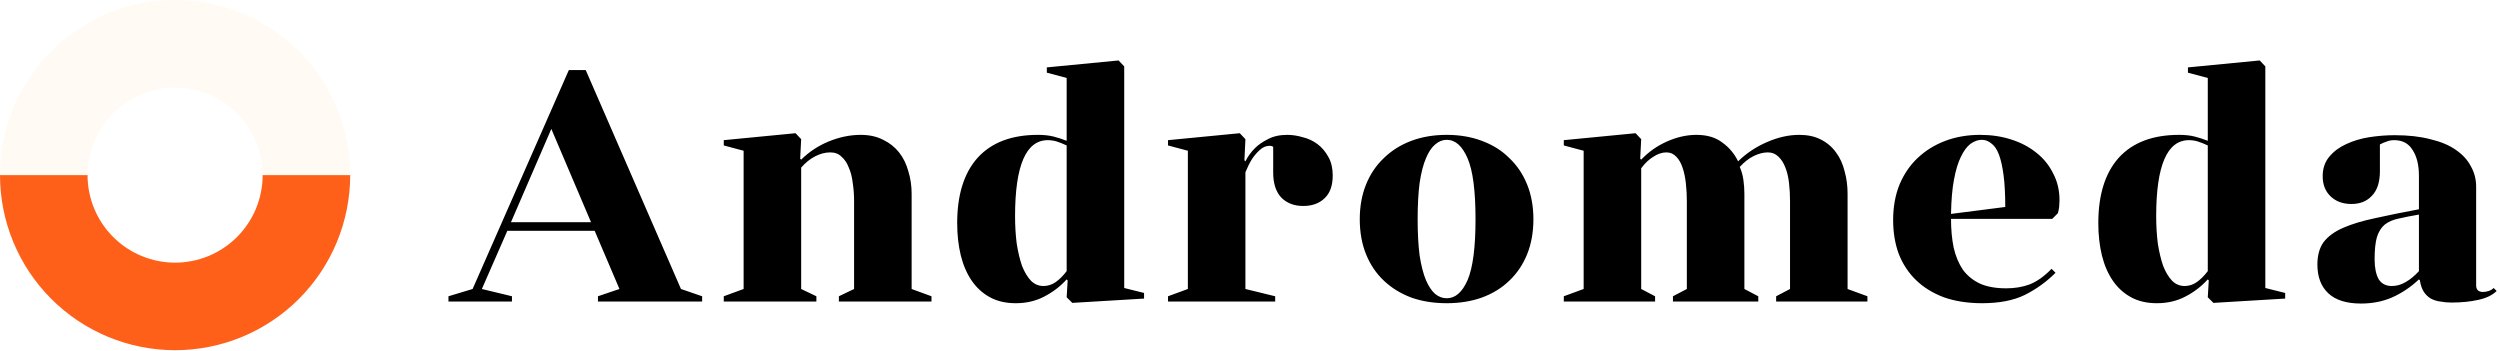
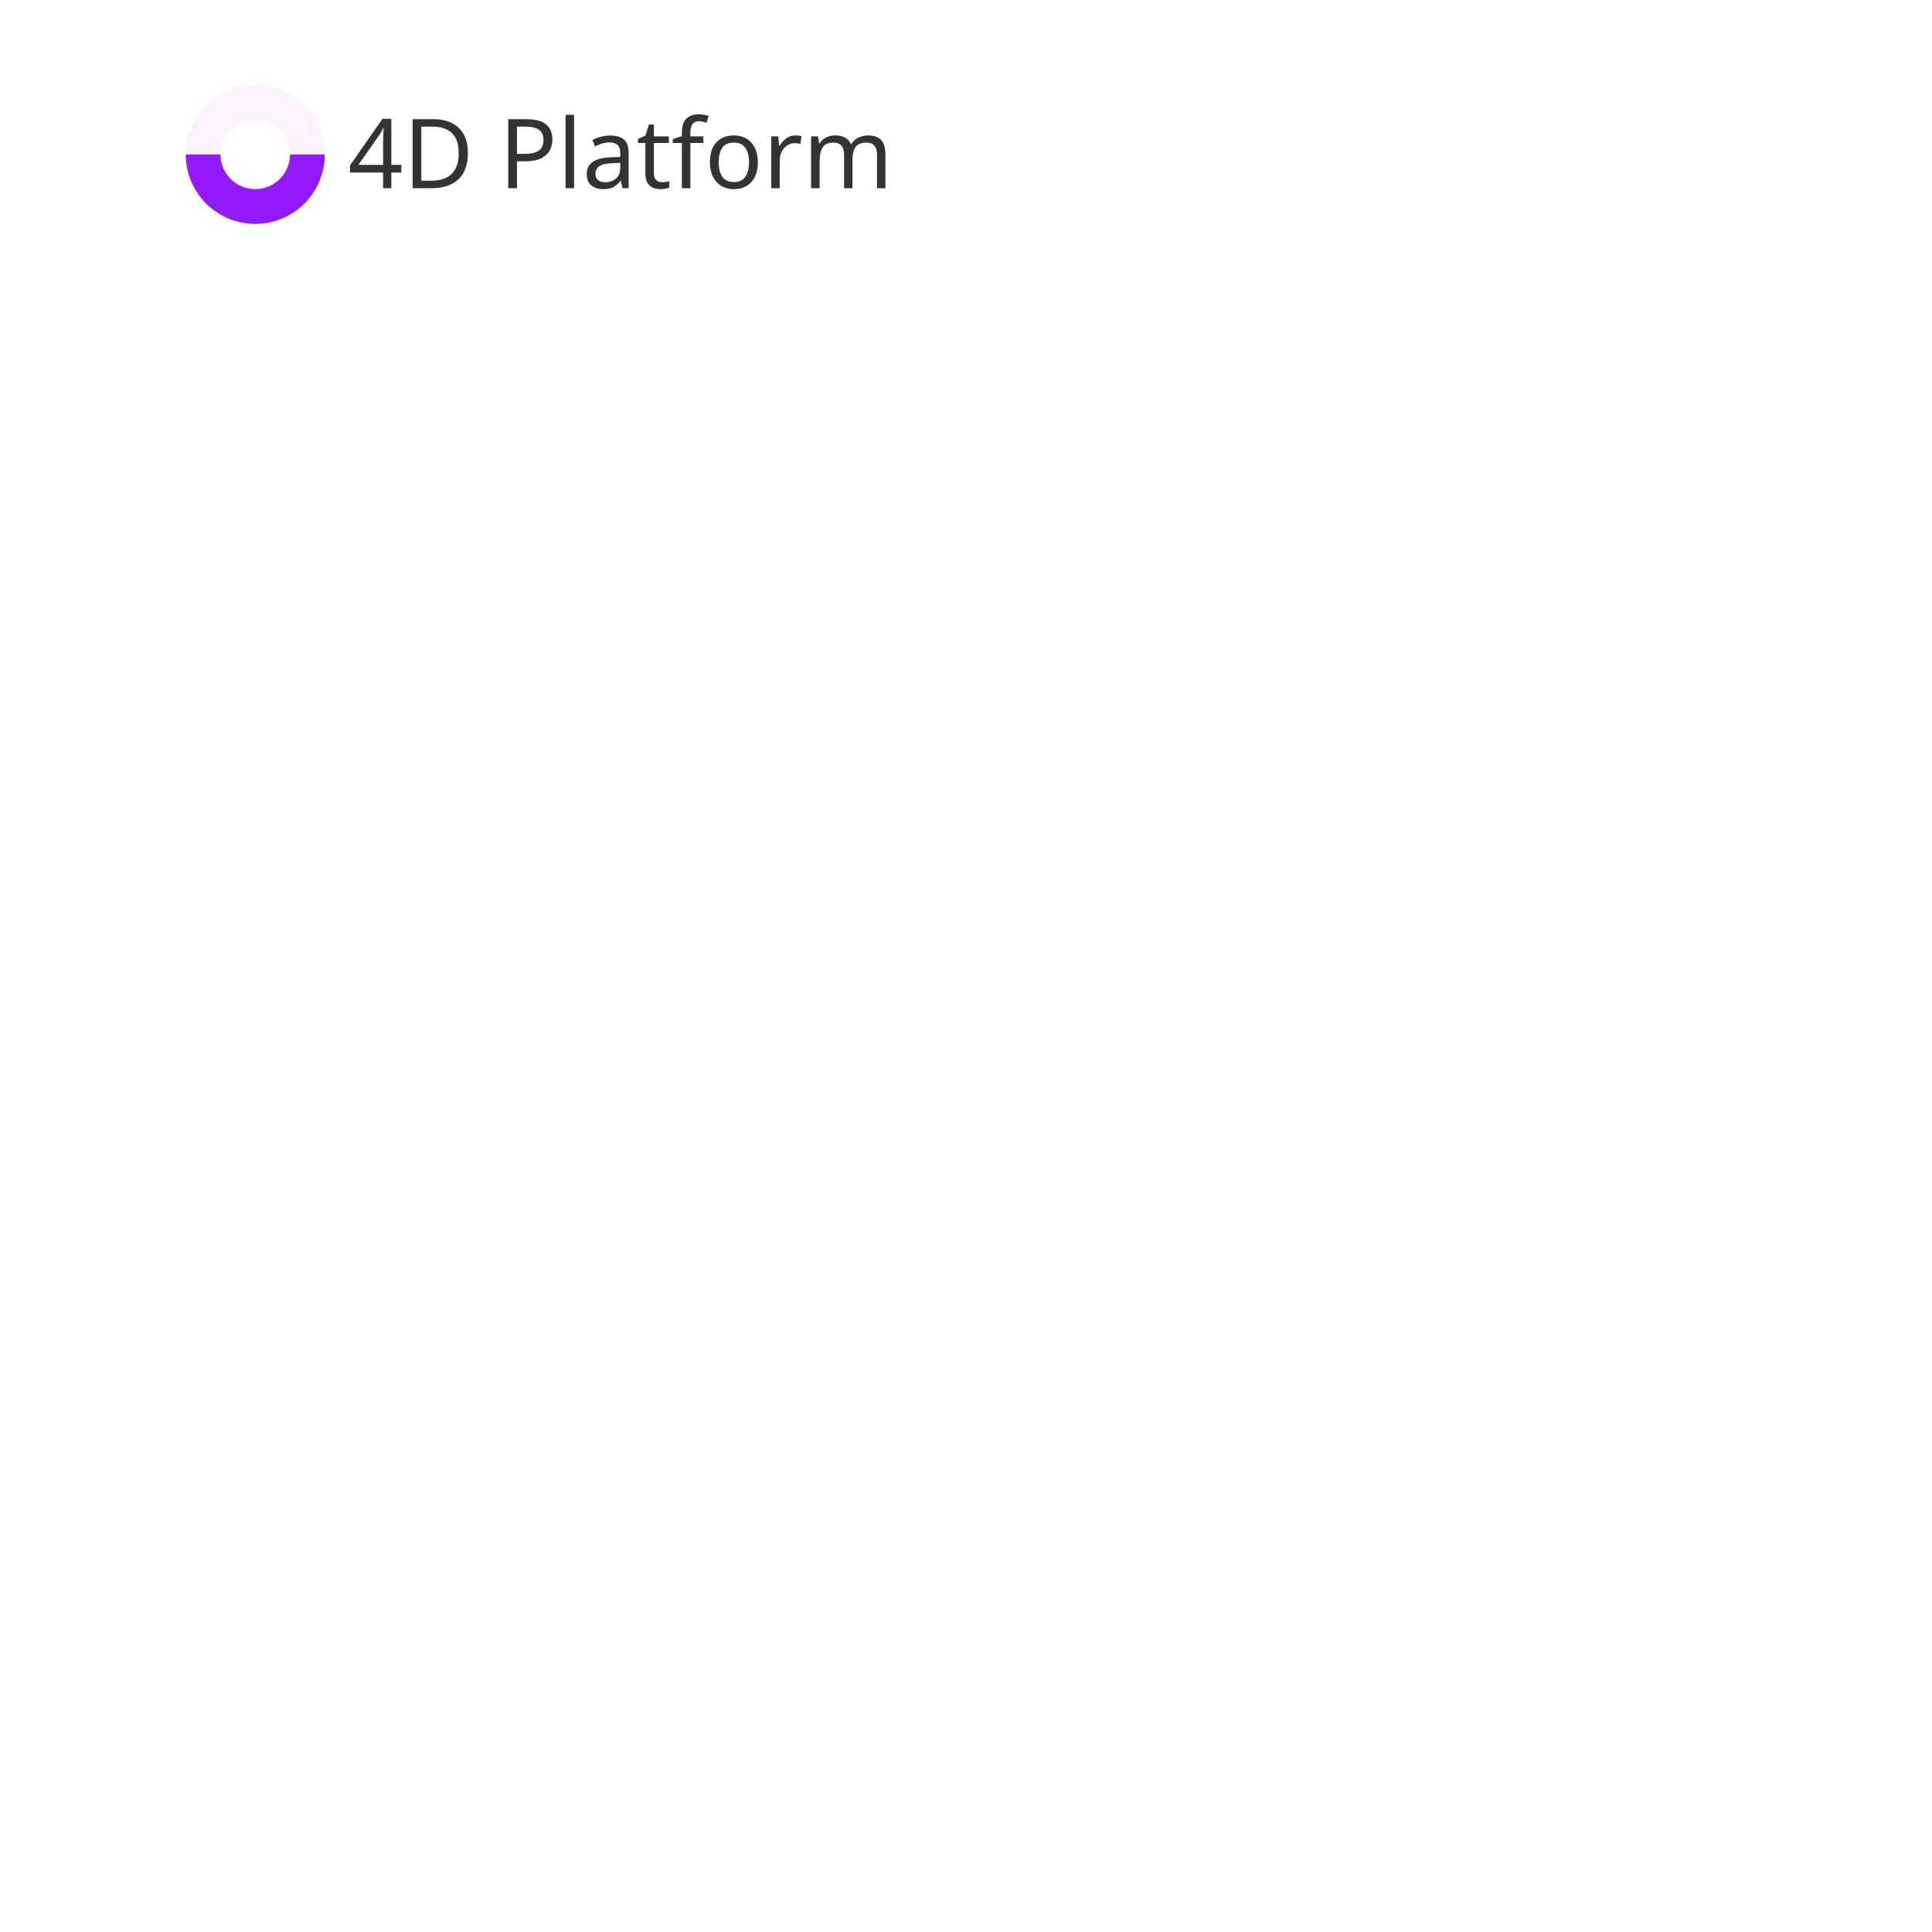
- <svg xmlns="http://www.w3.org/2000/svg" width="257" height="36" viewBox="0 0 257 36" fill="none">
-   <path d="M36 18C36 20.364 35.534 22.704 34.63 24.888C33.725 27.072 32.399 29.056 30.728 30.728C29.056 32.399 27.072 33.725 24.888 34.63C22.704 35.534 20.364 36 18 36C15.636 36 13.296 35.534 11.112 34.63C8.928 33.725 6.944 32.399 5.272 30.728C3.601 29.056 2.275 27.072 1.37 24.888C0.466 22.704 -2.06649e-07 20.364 0 18L9 18C9 19.182 9.233 20.352 9.685 21.444C10.137 22.536 10.8 23.528 11.636 24.364C12.472 25.2 13.464 25.863 14.556 26.315C15.648 26.767 16.818 27 18 27C19.182 27 20.352 26.767 21.444 26.315C22.536 25.863 23.528 25.2 24.364 24.364C25.2 23.528 25.863 22.536 26.315 21.444C26.767 20.352 27 19.182 27 18H36Z" fill="#FE6019" />
-   <path d="M-1.57361e-06 18C-1.78026e-06 15.636 0.466 13.296 1.37 11.112C2.275 8.928 3.601 6.944 5.272 5.272C6.944 3.601 8.928 2.275 11.112 1.37C13.296 0.466 15.636 1.78026e-06 18 1.57361e-06C20.364 1.36696e-06 22.704 0.466 24.888 1.37C27.072 2.275 29.056 3.601 30.728 5.272C32.399 6.944 33.725 8.928 34.63 11.112C35.534 13.296 36 15.636 36 18L27 18C27 16.818 26.767 15.648 26.315 14.556C25.863 13.464 25.2 12.472 24.364 11.636C23.528 10.8 22.536 10.137 21.444 9.685C20.352 9.233 19.182 9 18 9C16.818 9 15.648 9.233 14.556 9.685C13.464 10.137 12.472 10.8 11.636 11.636C10.8 12.472 10.137 13.464 9.685 14.556C9.233 15.648 9 16.818 9 18L-1.57361e-06 18Z" fill="#FFFAF3" />
-   <path d="M70.004 29.708L72.18 30.456V31H61.47V30.456L63.68 29.708L61.13 23.724H52.154L49.536 29.708L52.63 30.456V31H46.102V30.456L48.584 29.708L58.478 7.2H60.212L70.004 29.708ZM52.528 22.84H60.756L56.676 13.252L52.528 22.84ZM82.36 29.708L83.924 30.456V31H74.404V30.456L76.444 29.708V15.496L74.404 14.952V14.408L81.782 13.694L82.36 14.306L82.258 16.312L82.36 16.414C83.153 15.621 84.094 14.997 85.182 14.544C86.293 14.091 87.392 13.864 88.48 13.864C89.364 13.864 90.135 14.034 90.792 14.374C91.449 14.691 91.993 15.122 92.424 15.666C92.855 16.21 93.172 16.856 93.376 17.604C93.603 18.329 93.716 19.1 93.716 19.916V29.708L95.756 30.456V31H86.236V30.456L87.8 29.708V20.664C87.8 20.029 87.755 19.417 87.664 18.828C87.596 18.216 87.46 17.683 87.256 17.23C87.075 16.754 86.825 16.38 86.508 16.108C86.213 15.813 85.828 15.666 85.352 15.666C84.831 15.666 84.309 15.802 83.788 16.074C83.267 16.346 82.791 16.731 82.36 17.23V29.708ZM117.609 30.116V30.694L110.231 31.136L109.653 30.558L109.755 28.824L109.653 28.722C108.996 29.447 108.225 30.037 107.341 30.49C106.48 30.943 105.505 31.17 104.417 31.17C103.397 31.17 102.513 30.966 101.765 30.558C101.017 30.15 100.394 29.583 99.895 28.858C99.397 28.133 99.023 27.271 98.773 26.274C98.524 25.254 98.399 24.143 98.399 22.942C98.399 20.018 99.102 17.774 100.507 16.21C101.935 14.646 103.998 13.864 106.695 13.864C107.307 13.864 107.84 13.921 108.293 14.034C108.747 14.147 109.2 14.295 109.653 14.476V8.016L107.613 7.472V6.928L114.991 6.214L115.569 6.826V29.606L117.609 30.116ZM109.653 14.952C109.268 14.771 108.928 14.635 108.633 14.544C108.339 14.453 108.033 14.408 107.715 14.408C105.471 14.408 104.349 17.015 104.349 22.228C104.349 23.225 104.406 24.166 104.519 25.05C104.655 25.911 104.837 26.671 105.063 27.328C105.313 27.963 105.619 28.473 105.981 28.858C106.344 29.221 106.775 29.402 107.273 29.402C107.727 29.402 108.146 29.266 108.531 28.994C108.917 28.722 109.291 28.348 109.653 27.872V14.952ZM122.112 15.496L120.072 14.952V14.408L127.45 13.694L128.028 14.306L127.926 16.482L128.028 16.584C128.277 16.085 128.606 15.632 129.014 15.224C129.354 14.884 129.796 14.578 130.34 14.306C130.884 14.011 131.552 13.864 132.346 13.864C132.844 13.864 133.366 13.943 133.91 14.102C134.476 14.238 134.986 14.476 135.44 14.816C135.893 15.156 136.267 15.598 136.562 16.142C136.856 16.663 137.004 17.298 137.004 18.046C137.004 19.089 136.72 19.871 136.154 20.392C135.61 20.913 134.884 21.174 133.978 21.174C133.026 21.174 132.266 20.879 131.7 20.29C131.156 19.701 130.884 18.851 130.884 17.74V15.088C130.77 15.02 130.657 14.986 130.544 14.986C130.158 14.986 129.807 15.133 129.49 15.428C129.195 15.7 128.934 16.006 128.708 16.346C128.458 16.754 128.232 17.207 128.028 17.706V29.708L131.088 30.456V31H120.072V30.456L122.112 29.708V15.496ZM139.784 22.534C139.784 21.219 139.999 20.029 140.43 18.964C140.86 17.899 141.472 16.992 142.266 16.244C143.059 15.473 144 14.884 145.088 14.476C146.176 14.068 147.388 13.864 148.726 13.864C150.04 13.864 151.242 14.068 152.33 14.476C153.44 14.884 154.381 15.473 155.152 16.244C155.945 16.992 156.557 17.899 156.988 18.964C157.418 20.029 157.634 21.219 157.634 22.534C157.634 23.871 157.418 25.073 156.988 26.138C156.557 27.203 155.945 28.11 155.152 28.858C154.381 29.606 153.44 30.184 152.33 30.592C151.242 30.977 150.04 31.17 148.726 31.17C147.388 31.17 146.176 30.977 145.088 30.592C144 30.184 143.059 29.606 142.266 28.858C141.472 28.11 140.86 27.203 140.43 26.138C139.999 25.073 139.784 23.871 139.784 22.534ZM145.734 22.534C145.734 23.985 145.802 25.231 145.938 26.274C146.096 27.294 146.312 28.133 146.584 28.79C146.856 29.425 147.173 29.901 147.536 30.218C147.898 30.513 148.295 30.66 148.726 30.66C149.61 30.66 150.324 30.037 150.868 28.79C151.412 27.521 151.684 25.435 151.684 22.534C151.684 19.61 151.412 17.525 150.868 16.278C150.324 15.009 149.61 14.374 148.726 14.374C148.295 14.374 147.898 14.533 147.536 14.85C147.173 15.145 146.856 15.621 146.584 16.278C146.312 16.913 146.096 17.751 145.938 18.794C145.802 19.837 145.734 21.083 145.734 22.534ZM168.715 29.708L170.143 30.456V31H160.759V30.456L162.799 29.708V15.496L160.759 14.952V14.408L168.137 13.694L168.715 14.306L168.613 16.312L168.715 16.414C169.463 15.621 170.347 14.997 171.367 14.544C172.387 14.091 173.395 13.864 174.393 13.864C175.481 13.864 176.365 14.125 177.045 14.646C177.747 15.145 178.291 15.791 178.677 16.584C179.538 15.745 180.524 15.088 181.635 14.612C182.768 14.113 183.879 13.864 184.967 13.864C185.828 13.864 186.565 14.023 187.177 14.34C187.811 14.657 188.333 15.099 188.741 15.666C189.149 16.21 189.443 16.856 189.625 17.604C189.829 18.329 189.931 19.1 189.931 19.916V29.708L191.971 30.456V31H182.587V30.456L184.015 29.708V20.664C184.015 20.029 183.981 19.417 183.913 18.828C183.845 18.216 183.72 17.683 183.539 17.23C183.357 16.754 183.119 16.38 182.825 16.108C182.53 15.813 182.167 15.666 181.737 15.666C181.283 15.666 180.796 15.791 180.275 16.04C179.776 16.289 179.3 16.663 178.847 17.162C179.028 17.57 179.153 18.012 179.221 18.488C179.289 18.964 179.323 19.44 179.323 19.916V29.708L180.751 30.456V31H171.979V30.456L173.407 29.708V20.664C173.407 20.029 173.373 19.417 173.305 18.828C173.237 18.216 173.123 17.683 172.965 17.23C172.806 16.754 172.591 16.38 172.319 16.108C172.047 15.813 171.707 15.666 171.299 15.666C170.868 15.666 170.426 15.813 169.973 16.108C169.519 16.38 169.1 16.777 168.715 17.298V29.708ZM200.565 22.5C200.565 23.588 200.656 24.574 200.837 25.458C201.041 26.342 201.359 27.101 201.789 27.736C202.243 28.348 202.832 28.824 203.557 29.164C204.283 29.481 205.178 29.64 206.243 29.64C207.127 29.64 207.932 29.504 208.657 29.232C209.405 28.937 210.153 28.405 210.901 27.634L211.309 28.042C210.38 28.971 209.326 29.731 208.147 30.32C206.991 30.887 205.529 31.17 203.761 31.17C202.288 31.17 200.973 30.966 199.817 30.558C198.684 30.127 197.732 29.538 196.961 28.79C196.191 28.042 195.601 27.147 195.193 26.104C194.808 25.061 194.615 23.905 194.615 22.636C194.615 21.276 194.831 20.063 195.261 18.998C195.715 17.91 196.338 16.992 197.131 16.244C197.947 15.473 198.899 14.884 199.987 14.476C201.075 14.068 202.265 13.864 203.557 13.864C204.713 13.864 205.779 14.023 206.753 14.34C207.751 14.657 208.612 15.111 209.337 15.7C210.085 16.289 210.663 17.003 211.071 17.842C211.502 18.658 211.717 19.576 211.717 20.596C211.717 20.777 211.706 20.993 211.683 21.242C211.661 21.469 211.615 21.695 211.547 21.922L210.969 22.5H200.565ZM203.727 14.374C203.342 14.374 202.957 14.51 202.571 14.782C202.209 15.054 201.88 15.496 201.585 16.108C201.291 16.697 201.053 17.479 200.871 18.454C200.69 19.406 200.588 20.585 200.565 21.99L206.141 21.276C206.141 20.007 206.085 18.93 205.971 18.046C205.858 17.162 205.699 16.448 205.495 15.904C205.291 15.36 205.031 14.975 204.713 14.748C204.419 14.499 204.09 14.374 203.727 14.374ZM234.916 30.116V30.694L227.538 31.136L226.96 30.558L227.062 28.824L226.96 28.722C226.303 29.447 225.532 30.037 224.648 30.49C223.787 30.943 222.812 31.17 221.724 31.17C220.704 31.17 219.82 30.966 219.072 30.558C218.324 30.15 217.701 29.583 217.202 28.858C216.703 28.133 216.329 27.271 216.08 26.274C215.831 25.254 215.706 24.143 215.706 22.942C215.706 20.018 216.409 17.774 217.814 16.21C219.242 14.646 221.305 13.864 224.002 13.864C224.614 13.864 225.147 13.921 225.6 14.034C226.053 14.147 226.507 14.295 226.96 14.476V8.016L224.92 7.472V6.928L232.298 6.214L232.876 6.826V29.606L234.916 30.116ZM226.96 14.952C226.575 14.771 226.235 14.635 225.94 14.544C225.645 14.453 225.339 14.408 225.022 14.408C222.778 14.408 221.656 17.015 221.656 22.228C221.656 23.225 221.713 24.166 221.826 25.05C221.962 25.911 222.143 26.671 222.37 27.328C222.619 27.963 222.925 28.473 223.288 28.858C223.651 29.221 224.081 29.402 224.58 29.402C225.033 29.402 225.453 29.266 225.838 28.994C226.223 28.722 226.597 28.348 226.96 27.872V14.952ZM248.666 28.722C247.85 29.493 246.944 30.105 245.946 30.558C244.972 30.989 243.895 31.204 242.716 31.204C241.22 31.204 240.098 30.853 239.35 30.15C238.602 29.447 238.228 28.461 238.228 27.192C238.228 26.24 238.444 25.469 238.874 24.88C239.328 24.291 239.996 23.803 240.88 23.418C241.764 23.033 242.852 22.704 244.144 22.432C245.459 22.137 246.966 21.831 248.666 21.514V18.08C248.666 16.969 248.451 16.085 248.02 15.428C247.612 14.748 246.978 14.408 246.116 14.408C245.844 14.408 245.595 14.453 245.368 14.544C245.142 14.612 244.904 14.714 244.654 14.85V17.604C244.654 18.715 244.382 19.553 243.838 20.12C243.317 20.687 242.614 20.97 241.73 20.97C240.846 20.97 240.132 20.709 239.588 20.188C239.044 19.667 238.772 18.975 238.772 18.114C238.772 17.321 238.999 16.652 239.452 16.108C239.906 15.564 240.484 15.133 241.186 14.816C241.912 14.476 242.705 14.238 243.566 14.102C244.45 13.966 245.323 13.898 246.184 13.898C247.567 13.898 248.78 14.034 249.822 14.306C250.888 14.555 251.76 14.918 252.44 15.394C253.143 15.87 253.664 16.437 254.004 17.094C254.367 17.729 254.548 18.431 254.548 19.202V29.334C254.548 29.787 254.786 30.014 255.262 30.014C255.444 30.014 255.636 29.98 255.84 29.912C256.044 29.844 256.214 29.742 256.35 29.606L256.656 29.912C256.226 30.343 255.591 30.649 254.752 30.83C253.936 31.011 253.03 31.102 252.032 31.102C251.624 31.102 251.239 31.068 250.876 31C250.514 30.955 250.185 30.853 249.89 30.694C249.618 30.535 249.38 30.309 249.176 30.014C248.972 29.697 248.836 29.3 248.768 28.824L248.666 28.722ZM248.666 22.058C247.873 22.194 247.182 22.33 246.592 22.466C246.026 22.579 245.55 22.783 245.164 23.078C244.802 23.373 244.53 23.803 244.348 24.37C244.19 24.914 244.11 25.673 244.11 26.648C244.11 27.509 244.246 28.189 244.518 28.688C244.813 29.164 245.266 29.402 245.878 29.402C246.377 29.402 246.853 29.266 247.306 28.994C247.782 28.722 248.236 28.348 248.666 27.872V22.058Z" fill="black" />
+ <svg xmlns="http://www.w3.org/2000/svg" viewBox="0 0 500 500">
+   <g transform="matrix(1, 0, 0, 1, -208.4429, -167.0725)">
+     <path d="M 292.506 207.021 C 292.506 209.384 292.041 211.725 291.136 213.909 C 290.232 216.093 288.906 218.077 287.234 219.748 C 285.563 221.42 283.579 222.746 281.395 223.65 C 279.211 224.555 276.87 225.021 274.506 225.021 C 272.143 225.021 269.802 224.555 267.618 223.65 C 265.434 222.746 263.45 221.42 261.778 219.748 C 260.107 218.077 258.781 216.093 257.877 213.909 C 256.972 211.725 256.506 209.384 256.506 207.021 L 265.506 207.021 C 265.506 208.202 265.739 209.373 266.191 210.465 C 266.644 211.557 267.307 212.549 268.142 213.385 C 268.978 214.22 269.97 214.883 271.062 215.335 C 272.154 215.788 273.324 216.021 274.506 216.021 C 275.688 216.021 276.859 215.788 277.951 215.335 C 279.042 214.883 280.035 214.22 280.87 213.385 C 281.706 212.549 282.369 211.557 282.821 210.465 C 283.274 209.373 283.506 208.202 283.506 207.021 L 292.506 207.021 Z" style="fill: rgb(147, 25, 254);" />
+     <path d="M 256.506 207.021 C 256.506 204.657 256.972 202.316 257.877 200.132 C 258.781 197.948 260.107 195.964 261.778 194.293 C 263.45 192.621 265.434 191.295 267.618 190.391 C 269.802 189.486 272.143 189.021 274.506 189.021 C 276.87 189.021 279.211 189.486 281.395 190.391 C 283.579 191.295 285.563 192.621 287.234 194.293 C 288.906 195.964 290.232 197.948 291.136 200.132 C 292.041 202.316 292.506 204.657 292.506 207.021 L 283.506 207.021 C 283.506 205.839 283.274 204.668 282.821 203.576 C 282.369 202.484 281.706 201.492 280.87 200.657 C 280.035 199.821 279.042 199.158 277.95 198.706 C 276.859 198.253 275.688 198.021 274.506 198.021 C 273.324 198.021 272.154 198.253 271.062 198.706 C 269.97 199.158 268.978 199.821 268.142 200.657 C 267.307 201.492 266.644 202.484 266.191 203.576 C 265.739 204.668 265.506 205.839 265.506 207.021 L 256.506 207.021 Z" style="fill: rgb(253, 243, 255);" />
+     <text style="fill: rgb(51, 51, 51); font-family: &quot;Bauhaus 93&quot;; font-size: 25px; white-space: pre;" x="298.513" y="215.772">4D Platform</text>
+   </g>
</svg>
